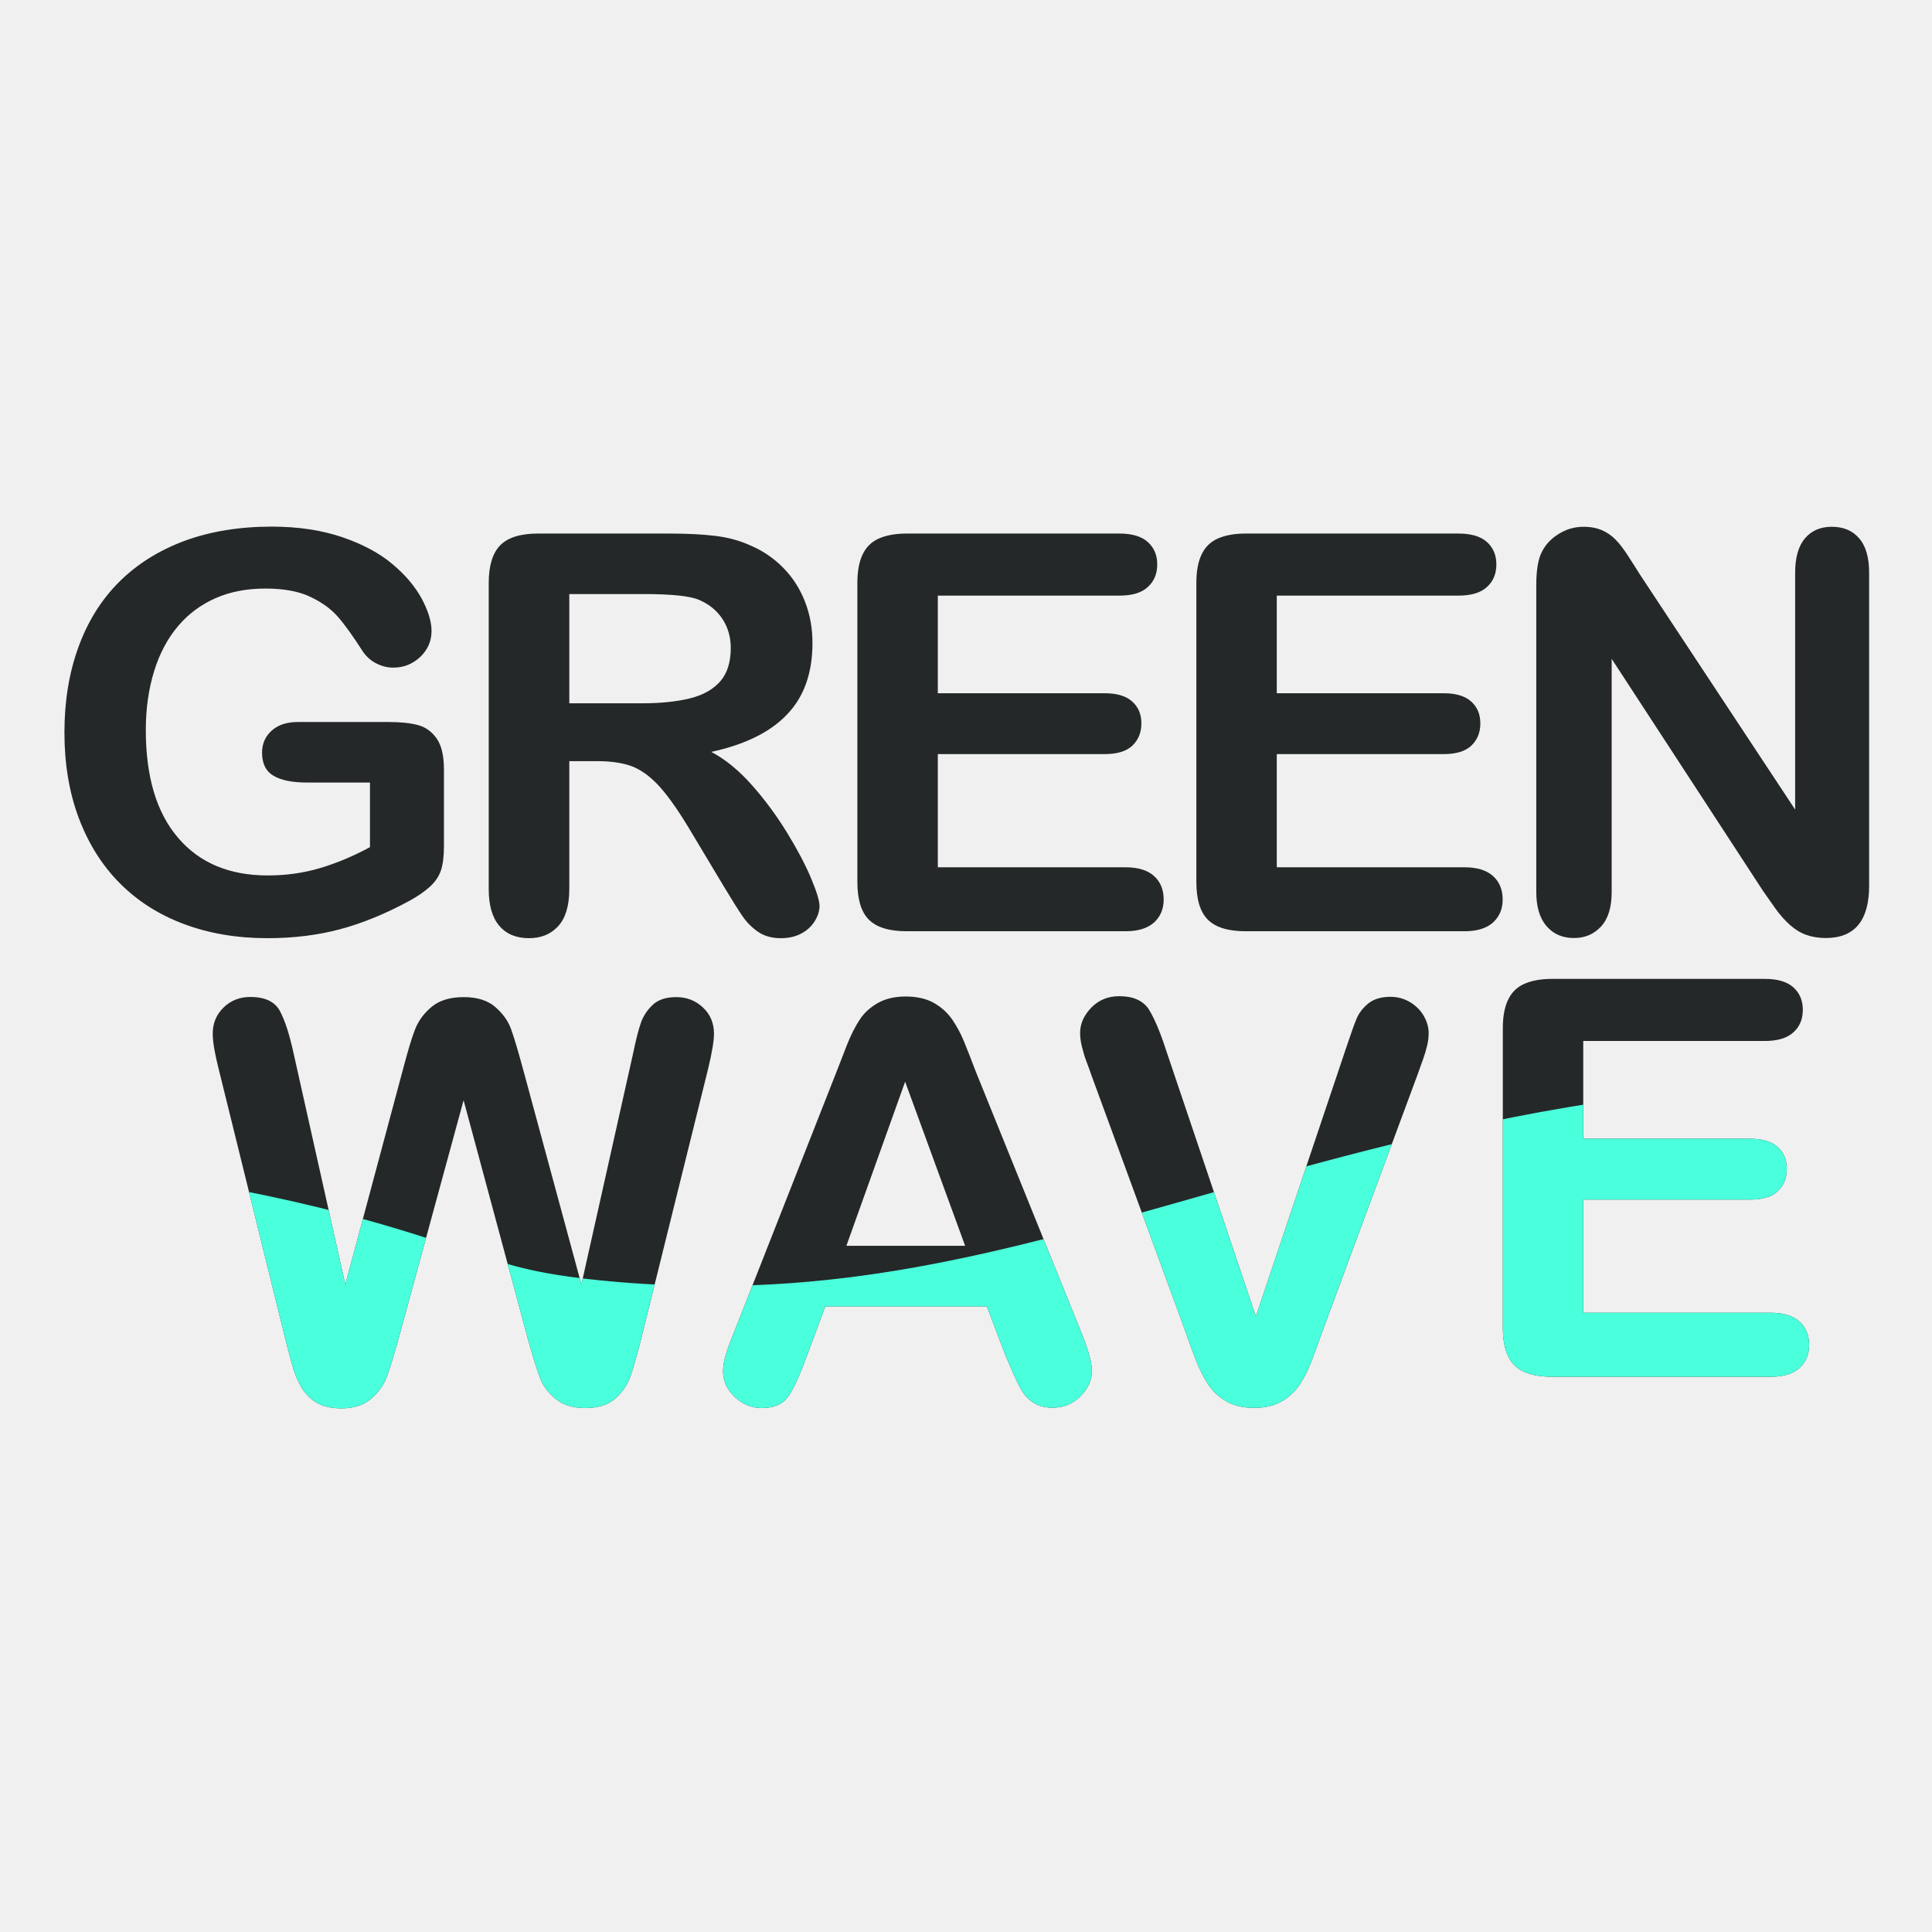
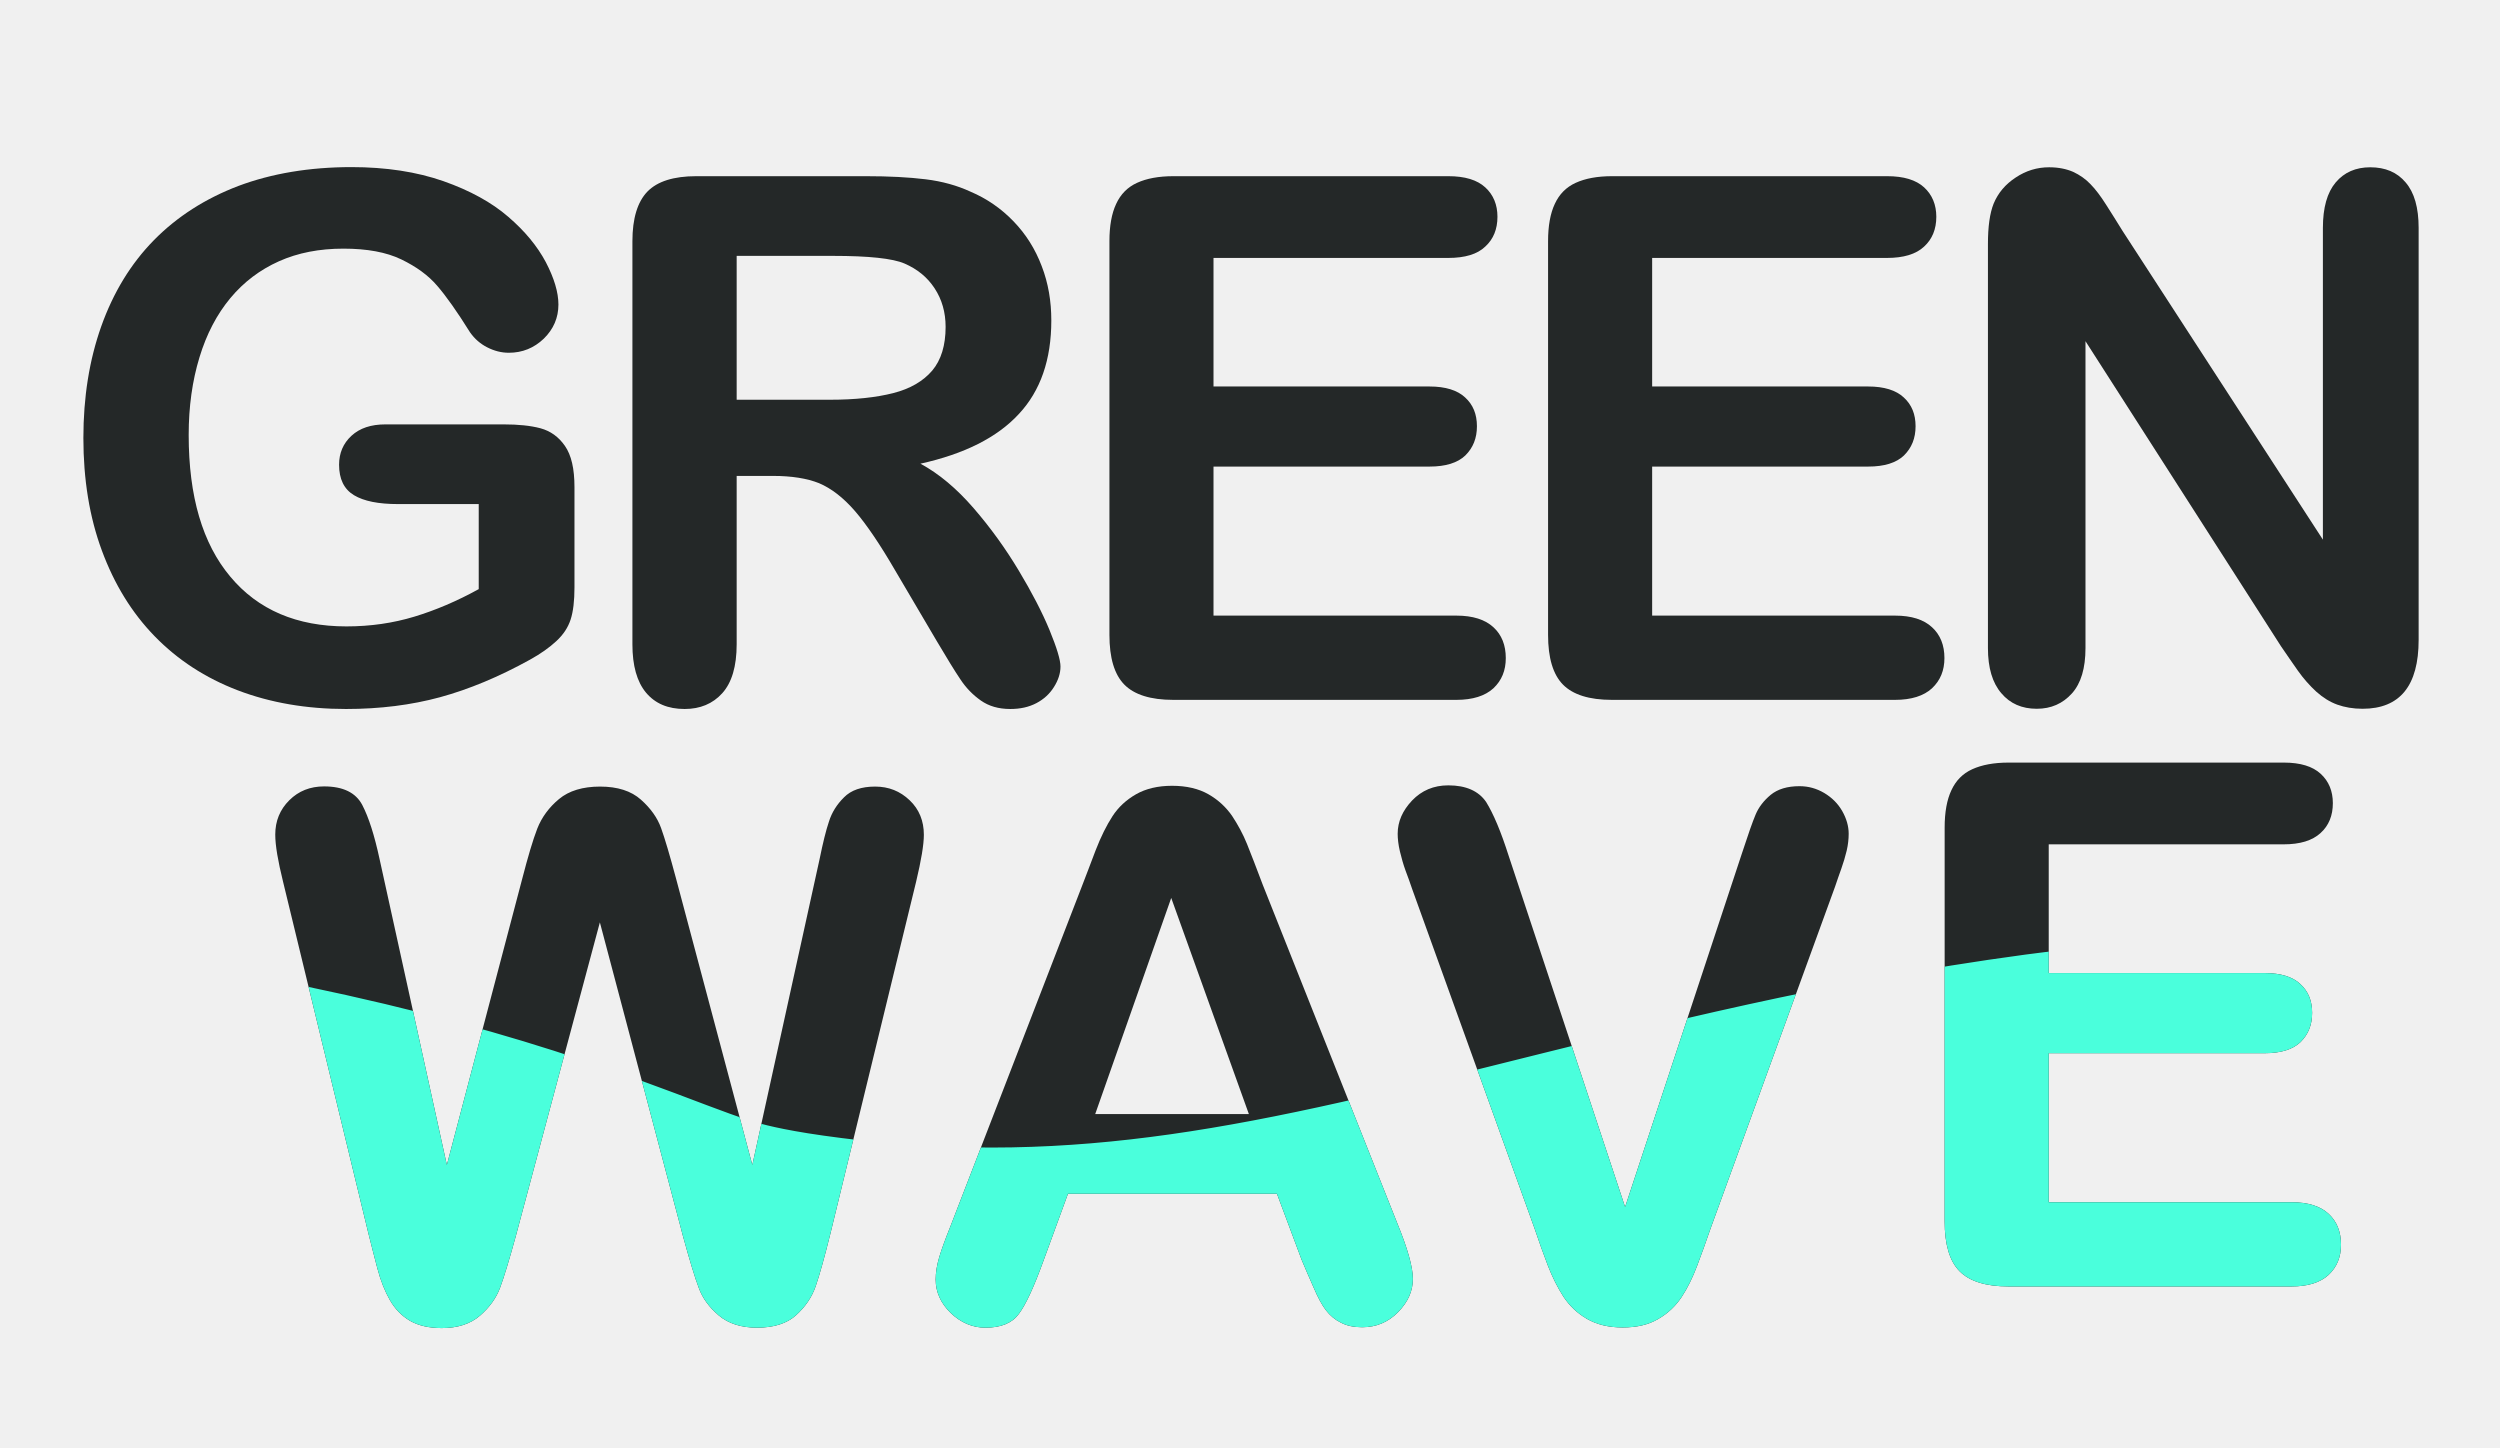
- <svg xmlns="http://www.w3.org/2000/svg" width="85" height="85" viewBox="0 0 85 85" fill="none">
-   <g id="GreenWave_Logo 2 2">
-     <path id="Vector" d="M77.638 45.799H69.656V50.101H77.002C77.541 50.101 77.949 50.225 78.212 50.468C78.481 50.71 78.612 51.028 78.612 51.429C78.612 51.83 78.481 52.148 78.218 52.404C77.956 52.653 77.548 52.777 77.002 52.777H69.656V57.757H77.914C78.474 57.757 78.889 57.889 79.172 58.144C79.455 58.4 79.594 58.746 79.594 59.175C79.594 59.59 79.455 59.922 79.172 60.185C78.889 60.441 78.467 60.572 77.914 60.572H68.288C67.514 60.572 66.961 60.399 66.622 60.06C66.284 59.721 66.118 59.168 66.118 58.4V45.239C66.118 44.727 66.194 44.312 66.346 43.994C66.498 43.669 66.733 43.434 67.058 43.288C67.382 43.143 67.79 43.067 68.295 43.067H77.645C78.212 43.067 78.626 43.192 78.903 43.441C79.179 43.69 79.317 44.022 79.317 44.423C79.317 44.838 79.179 45.17 78.903 45.419C78.619 45.675 78.205 45.799 77.638 45.799Z" fill="#242828" />
-     <path id="Vector_2" d="M19.532 33.862V37.216C19.532 37.659 19.49 38.018 19.401 38.288C19.311 38.558 19.152 38.793 18.917 39.007C18.682 39.222 18.385 39.429 18.018 39.63C16.961 40.204 15.945 40.619 14.964 40.882C13.983 41.144 12.918 41.276 11.764 41.276C10.423 41.276 9.193 41.068 8.088 40.653C6.982 40.238 6.042 39.637 5.261 38.848C4.48 38.06 3.886 37.105 3.464 35.985C3.043 34.864 2.835 33.606 2.835 32.223C2.835 30.86 3.036 29.615 3.444 28.488C3.851 27.36 4.446 26.399 5.233 25.611C6.021 24.822 6.982 24.221 8.108 23.799C9.235 23.384 10.52 23.169 11.951 23.169C13.126 23.169 14.169 23.328 15.074 23.64C15.98 23.951 16.719 24.352 17.279 24.829C17.846 25.306 18.267 25.811 18.557 26.344C18.841 26.876 18.986 27.354 18.986 27.762C18.986 28.204 18.82 28.585 18.488 28.903C18.157 29.214 17.763 29.373 17.3 29.373C17.044 29.373 16.802 29.311 16.567 29.193C16.332 29.076 16.139 28.91 15.98 28.688C15.544 28.004 15.171 27.485 14.867 27.139C14.563 26.786 14.155 26.496 13.644 26.254C13.133 26.012 12.476 25.894 11.681 25.894C10.859 25.894 10.133 26.032 9.484 26.316C8.841 26.6 8.288 27.008 7.832 27.547C7.376 28.087 7.023 28.744 6.782 29.525C6.54 30.307 6.415 31.171 6.415 32.119C6.415 34.173 6.885 35.75 7.832 36.856C8.772 37.963 10.092 38.516 11.778 38.516C12.6 38.516 13.367 38.406 14.086 38.191C14.805 37.977 15.537 37.672 16.277 37.271V34.429H13.533C12.87 34.429 12.372 34.332 12.034 34.131C11.695 33.931 11.529 33.592 11.529 33.115C11.529 32.727 11.667 32.402 11.951 32.147C12.234 31.891 12.614 31.766 13.105 31.766H17.127C17.618 31.766 18.039 31.808 18.378 31.897C18.716 31.987 18.993 32.181 19.207 32.485C19.428 32.797 19.532 33.253 19.532 33.862Z" fill="#242828" />
-     <path id="Vector_3" d="M26.291 33.488H25.047V39.111C25.047 39.851 24.881 40.397 24.556 40.75C24.231 41.103 23.803 41.276 23.277 41.276C22.711 41.276 22.275 41.096 21.965 40.729C21.653 40.363 21.502 39.823 21.502 39.118V25.645C21.502 24.884 21.674 24.331 22.013 23.985C22.352 23.646 22.904 23.474 23.671 23.474H29.435C30.23 23.474 30.907 23.508 31.474 23.577C32.04 23.646 32.545 23.785 33.001 23.992C33.547 24.221 34.038 24.552 34.459 24.981C34.881 25.41 35.199 25.908 35.42 26.482C35.641 27.049 35.745 27.651 35.745 28.294C35.745 29.601 35.378 30.646 34.639 31.42C33.906 32.202 32.787 32.755 31.294 33.08C31.923 33.412 32.524 33.91 33.098 34.56C33.671 35.21 34.183 35.909 34.632 36.642C35.081 37.375 35.434 38.046 35.682 38.634C35.931 39.229 36.056 39.637 36.056 39.858C36.056 40.086 35.98 40.315 35.834 40.543C35.689 40.771 35.489 40.951 35.233 41.082C34.977 41.214 34.687 41.276 34.349 41.276C33.948 41.276 33.616 41.179 33.346 40.992C33.077 40.806 32.842 40.57 32.648 40.28C32.455 39.996 32.192 39.575 31.854 39.014L30.437 36.649C29.926 35.784 29.47 35.12 29.069 34.664C28.668 34.208 28.26 33.903 27.846 33.73C27.438 33.571 26.913 33.488 26.291 33.488ZM28.315 26.136H25.047V30.943H28.219C29.069 30.943 29.787 30.867 30.368 30.722C30.948 30.576 31.391 30.321 31.695 29.968C31.999 29.615 32.151 29.124 32.151 28.509C32.151 28.024 32.026 27.596 31.778 27.222C31.529 26.849 31.19 26.579 30.755 26.392C30.347 26.219 29.532 26.136 28.315 26.136Z" fill="#242828" />
-     <path id="Vector_4" d="M49.242 26.205H41.26V30.5H48.606C49.145 30.5 49.552 30.625 49.815 30.867C50.085 31.109 50.216 31.427 50.216 31.828C50.216 32.229 50.085 32.548 49.822 32.803C49.559 33.053 49.152 33.177 48.606 33.177H41.26V38.157H49.518C50.078 38.157 50.492 38.288 50.776 38.544C51.059 38.8 51.197 39.146 51.197 39.575C51.197 39.989 51.059 40.321 50.776 40.584C50.492 40.84 50.071 40.971 49.518 40.971H39.891C39.117 40.971 38.564 40.799 38.226 40.46C37.887 40.121 37.721 39.568 37.721 38.8V25.645C37.721 25.134 37.797 24.718 37.949 24.4C38.101 24.075 38.336 23.84 38.661 23.695C38.986 23.55 39.394 23.474 39.898 23.474H49.242C49.808 23.474 50.223 23.598 50.499 23.847C50.776 24.096 50.914 24.428 50.914 24.829C50.914 25.244 50.776 25.576 50.499 25.825C50.23 26.081 49.808 26.205 49.242 26.205Z" fill="#242828" />
-     <path id="Vector_5" d="M64.155 26.205H56.173V30.5H63.519C64.058 30.5 64.466 30.625 64.729 30.867C64.998 31.109 65.129 31.427 65.129 31.828C65.129 32.229 64.998 32.548 64.736 32.803C64.473 33.053 64.065 33.177 63.519 33.177H56.173V38.157H64.431C64.991 38.157 65.406 38.288 65.689 38.544C65.972 38.8 66.111 39.146 66.111 39.575C66.111 39.989 65.972 40.321 65.689 40.584C65.406 40.84 64.984 40.971 64.431 40.971H54.805C54.031 40.971 53.478 40.799 53.139 40.46C52.801 40.121 52.635 39.568 52.635 38.8V25.645C52.635 25.134 52.711 24.718 52.863 24.4C53.015 24.075 53.25 23.84 53.575 23.695C53.899 23.55 54.307 23.474 54.812 23.474H64.162C64.729 23.474 65.143 23.598 65.42 23.847C65.696 24.096 65.834 24.428 65.834 24.829C65.834 25.244 65.696 25.576 65.42 25.825C65.143 26.081 64.722 26.205 64.155 26.205Z" fill="#242828" />
-     <path id="Vector_6" d="M72.165 25.299L78.979 35.618V25.203C78.979 24.525 79.124 24.02 79.414 23.681C79.704 23.342 80.098 23.176 80.589 23.176C81.1 23.176 81.501 23.342 81.791 23.681C82.089 24.02 82.234 24.525 82.234 25.203V38.966C82.234 40.501 81.598 41.269 80.326 41.269C80.008 41.269 79.725 41.221 79.469 41.131C79.214 41.041 78.979 40.895 78.751 40.695C78.53 40.494 78.322 40.266 78.129 39.996C77.935 39.727 77.749 39.457 77.555 39.18L70.907 28.986V39.242C70.907 39.913 70.755 40.418 70.444 40.757C70.133 41.096 69.739 41.269 69.248 41.269C68.744 41.269 68.343 41.096 68.046 40.75C67.742 40.404 67.59 39.9 67.59 39.242V25.742C67.59 25.168 67.652 24.718 67.783 24.393C67.935 24.034 68.184 23.743 68.537 23.515C68.889 23.287 69.262 23.176 69.67 23.176C69.988 23.176 70.257 23.232 70.486 23.328C70.713 23.432 70.914 23.57 71.08 23.743C71.252 23.916 71.425 24.144 71.605 24.421C71.792 24.705 71.971 24.995 72.165 25.299Z" fill="#242828" />
-     <path id="Vector_7" d="M23.222 58.898L20.396 48.406L17.535 58.898C17.314 59.694 17.134 60.268 17.003 60.614C16.871 60.959 16.643 61.27 16.319 61.547C15.994 61.824 15.558 61.962 15.019 61.962C14.584 61.962 14.225 61.879 13.941 61.72C13.658 61.554 13.43 61.326 13.257 61.029C13.084 60.731 12.939 60.378 12.829 59.963C12.718 59.555 12.621 59.175 12.531 58.822L9.622 47.037C9.449 46.352 9.359 45.834 9.359 45.474C9.359 45.017 9.518 44.637 9.836 44.326C10.154 44.015 10.548 43.862 11.018 43.862C11.661 43.862 12.096 44.07 12.317 44.485C12.538 44.9 12.732 45.502 12.905 46.29L15.192 56.512L17.756 46.947C17.95 46.214 18.115 45.661 18.267 45.273C18.419 44.893 18.668 44.561 19.007 44.284C19.345 44.008 19.815 43.869 20.403 43.869C20.997 43.869 21.46 44.015 21.792 44.305C22.124 44.596 22.352 44.914 22.476 45.253C22.6 45.592 22.773 46.159 22.987 46.947L25.579 56.512L27.866 46.29C27.977 45.758 28.081 45.336 28.184 45.038C28.281 44.734 28.454 44.464 28.696 44.229C28.938 43.987 29.29 43.869 29.753 43.869C30.216 43.869 30.603 44.022 30.928 44.326C31.253 44.63 31.412 45.017 31.412 45.481C31.412 45.806 31.322 46.331 31.149 47.044L28.233 58.808C28.032 59.604 27.866 60.185 27.735 60.558C27.604 60.932 27.383 61.25 27.065 61.533C26.754 61.81 26.305 61.948 25.738 61.948C25.199 61.948 24.764 61.81 24.439 61.54C24.114 61.27 23.886 60.966 23.761 60.627C23.63 60.295 23.45 59.714 23.222 58.898Z" fill="#242828" />
-     <path id="Vector_8" d="M51.294 46.179L55.254 57.916L59.227 46.096C59.435 45.474 59.587 45.045 59.69 44.803C59.794 44.561 59.967 44.34 60.202 44.146C60.444 43.952 60.768 43.856 61.183 43.856C61.487 43.856 61.764 43.932 62.026 44.084C62.282 44.236 62.489 44.437 62.634 44.685C62.779 44.934 62.855 45.19 62.855 45.446C62.855 45.619 62.835 45.813 62.786 46.013C62.738 46.214 62.676 46.415 62.607 46.608C62.538 46.802 62.462 47.002 62.392 47.21L58.156 58.642C58.004 59.078 57.852 59.493 57.7 59.887C57.548 60.282 57.375 60.627 57.175 60.925C56.974 61.222 56.712 61.471 56.38 61.658C56.048 61.852 55.648 61.941 55.171 61.941C54.694 61.941 54.293 61.844 53.961 61.658C53.63 61.471 53.367 61.222 53.16 60.918C52.959 60.614 52.78 60.261 52.628 59.873C52.476 59.486 52.324 59.071 52.172 58.629L48.011 47.286C47.942 47.078 47.866 46.878 47.79 46.677C47.714 46.477 47.652 46.262 47.596 46.034C47.541 45.806 47.52 45.605 47.52 45.446C47.52 45.038 47.686 44.672 48.011 44.333C48.336 44.001 48.744 43.828 49.241 43.828C49.843 43.828 50.271 44.015 50.527 44.381C50.776 44.775 51.031 45.37 51.294 46.179Z" fill="#242828" />
-     <path id="Vector_9" d="M37.237 54.811H42.462L39.822 47.59L37.237 54.811ZM44.252 59.673L43.416 57.474H36.311L35.475 59.721C35.15 60.6 34.874 61.188 34.639 61.492C34.411 61.796 34.031 61.948 33.506 61.948C33.063 61.948 32.669 61.782 32.324 61.457C31.985 61.132 31.812 60.759 31.812 60.344C31.812 60.102 31.854 59.86 31.93 59.604C32.006 59.348 32.137 58.995 32.324 58.539L36.795 47.175C36.92 46.85 37.078 46.456 37.251 46C37.431 45.543 37.624 45.163 37.825 44.858C38.025 44.554 38.295 44.312 38.627 44.125C38.958 43.938 39.366 43.842 39.85 43.842C40.34 43.842 40.755 43.938 41.087 44.125C41.418 44.312 41.681 44.554 41.888 44.845C42.089 45.142 42.261 45.453 42.4 45.792C42.538 46.131 42.718 46.581 42.932 47.148L47.5 58.442C47.859 59.299 48.039 59.929 48.039 60.316C48.039 60.724 47.873 61.091 47.535 61.43C47.196 61.769 46.788 61.934 46.311 61.934C46.035 61.934 45.793 61.886 45.593 61.782C45.392 61.685 45.226 61.547 45.088 61.374C44.95 61.201 44.805 60.938 44.653 60.586C44.501 60.254 44.369 59.943 44.252 59.673Z" fill="#242828" />
-     <g id="Mask group">
-       <mask id="mask0_51_539" style="mask-type:alpha" maskUnits="userSpaceOnUse" x="9" y="43" width="71" height="19">
-         <g id="Group">
-           <path id="Vector_10" d="M37.237 54.811H42.462L39.822 47.59L37.237 54.811ZM44.252 59.673L43.416 57.474H36.311L35.475 59.721C35.15 60.6 34.874 61.188 34.639 61.492C34.411 61.796 34.031 61.948 33.506 61.948C33.063 61.948 32.669 61.782 32.324 61.457C31.985 61.132 31.812 60.759 31.812 60.344C31.812 60.102 31.854 59.86 31.93 59.604C32.006 59.348 32.137 58.995 32.324 58.539L36.795 47.175C36.92 46.85 37.078 46.456 37.251 46C37.431 45.543 37.624 45.163 37.825 44.858C38.025 44.554 38.295 44.312 38.627 44.125C38.958 43.938 39.366 43.842 39.85 43.842C40.34 43.842 40.755 43.938 41.087 44.125C41.418 44.312 41.681 44.554 41.888 44.845C42.089 45.142 42.261 45.453 42.4 45.792C42.538 46.131 42.718 46.581 42.932 47.148L47.5 58.442C47.859 59.299 48.039 59.929 48.039 60.316C48.039 60.724 47.873 61.091 47.535 61.43C47.196 61.769 46.788 61.934 46.311 61.934C46.035 61.934 45.793 61.886 45.593 61.782C45.392 61.685 45.226 61.547 45.088 61.374C44.95 61.201 44.805 60.938 44.653 60.586C44.501 60.254 44.369 59.943 44.252 59.673Z" fill="#242828" />
-           <path id="Vector_11" d="M77.638 45.799H69.656V50.101H77.002C77.541 50.101 77.949 50.225 78.212 50.468C78.481 50.71 78.612 51.028 78.612 51.429C78.612 51.83 78.481 52.148 78.218 52.404C77.956 52.653 77.548 52.777 77.002 52.777H69.656V57.757H77.914C78.474 57.757 78.889 57.889 79.172 58.144C79.455 58.4 79.594 58.746 79.594 59.175C79.594 59.59 79.455 59.922 79.172 60.185C78.889 60.441 78.467 60.572 77.914 60.572H68.288C67.514 60.572 66.961 60.399 66.622 60.06C66.284 59.721 66.118 59.168 66.118 58.4V45.239C66.118 44.727 66.194 44.312 66.346 43.994C66.498 43.669 66.733 43.434 67.058 43.288C67.382 43.143 67.79 43.067 68.295 43.067H77.645C78.212 43.067 78.626 43.192 78.903 43.441C79.179 43.69 79.317 44.022 79.317 44.423C79.317 44.838 79.179 45.17 78.903 45.419C78.619 45.675 78.205 45.799 77.638 45.799Z" fill="#242828" />
-           <path id="Vector_12" d="M23.222 58.898L20.396 48.406L17.535 58.898C17.314 59.694 17.134 60.268 17.003 60.614C16.871 60.959 16.643 61.271 16.319 61.547C15.994 61.824 15.558 61.962 15.019 61.962C14.584 61.962 14.225 61.879 13.941 61.72C13.658 61.554 13.43 61.326 13.257 61.029C13.084 60.731 12.939 60.378 12.829 59.963C12.718 59.555 12.621 59.175 12.531 58.822L9.622 47.037C9.449 46.352 9.359 45.834 9.359 45.474C9.359 45.017 9.518 44.637 9.836 44.326C10.154 44.015 10.548 43.862 11.018 43.862C11.661 43.862 12.096 44.07 12.317 44.485C12.538 44.9 12.732 45.502 12.905 46.29L15.192 56.512L17.756 46.947C17.95 46.214 18.115 45.661 18.267 45.273C18.419 44.893 18.668 44.561 19.007 44.284C19.345 44.008 19.815 43.869 20.403 43.869C20.997 43.869 21.46 44.015 21.792 44.305C22.124 44.596 22.352 44.914 22.476 45.253C22.6 45.592 22.773 46.159 22.987 46.947L25.579 56.512L27.866 46.29C27.977 45.758 28.081 45.336 28.184 45.038C28.281 44.734 28.454 44.464 28.696 44.229C28.938 43.987 29.29 43.869 29.753 43.869C30.216 43.869 30.603 44.022 30.928 44.326C31.253 44.63 31.412 45.017 31.412 45.481C31.412 45.806 31.322 46.332 31.149 47.044L28.233 58.808C28.032 59.604 27.866 60.185 27.735 60.558C27.604 60.932 27.383 61.25 27.065 61.533C26.754 61.81 26.305 61.948 25.738 61.948C25.199 61.948 24.764 61.81 24.439 61.54C24.114 61.271 23.886 60.966 23.761 60.627C23.63 60.295 23.45 59.714 23.222 58.898Z" fill="#242828" />
-           <path id="Vector_13" d="M51.294 46.179L55.254 57.916L59.227 46.096C59.435 45.474 59.587 45.045 59.69 44.803C59.794 44.561 59.967 44.34 60.202 44.146C60.444 43.952 60.768 43.856 61.183 43.856C61.487 43.856 61.764 43.932 62.026 44.084C62.282 44.236 62.489 44.437 62.634 44.685C62.779 44.934 62.855 45.19 62.855 45.446C62.855 45.619 62.835 45.813 62.786 46.013C62.738 46.214 62.676 46.415 62.607 46.608C62.538 46.802 62.462 47.002 62.392 47.21L58.156 58.642C58.004 59.078 57.852 59.493 57.7 59.887C57.548 60.282 57.375 60.627 57.175 60.925C56.974 61.222 56.712 61.471 56.38 61.658C56.048 61.852 55.648 61.941 55.171 61.941C54.694 61.941 54.293 61.845 53.961 61.658C53.63 61.471 53.367 61.222 53.16 60.918C52.959 60.614 52.78 60.261 52.628 59.873C52.476 59.486 52.324 59.071 52.172 58.629L48.011 47.286C47.942 47.078 47.866 46.878 47.79 46.677C47.714 46.477 47.652 46.262 47.596 46.034C47.541 45.806 47.52 45.605 47.52 45.446C47.52 45.038 47.686 44.672 48.011 44.333C48.336 44.001 48.744 43.828 49.241 43.828C49.843 43.828 50.271 44.015 50.527 44.381C50.776 44.776 51.031 45.37 51.294 46.179Z" fill="#242828" />
-         </g>
-       </mask>
-       <g mask="url(#mask0_51_539)">
-         <g id="Group_2">
-           <path id="Vector_14" d="M-9 64.635C-6.034 64.808 -2.907 65.078 0.37 65.465C16.561 67.408 15.084 69.912 25.824 70.839C50.979 73.011 63.294 59.648 90.333 62.367C95.012 62.837 98.707 63.646 100.956 64.213M-8.956 66.087C-5.989 66.26 -2.862 66.53 0.414 66.917C16.606 68.861 15.128 71.364 25.869 72.291C51.023 74.463 63.338 61.101 90.377 63.819C95.057 64.289 98.751 65.098 101 65.665M-8.956 67.532C-5.989 67.705 -2.862 67.975 0.414 68.362C16.606 70.306 15.128 72.809 25.869 73.736C51.023 75.908 63.338 62.546 90.377 65.264C95.057 65.734 98.751 66.543 101 67.11M-8.956 68.552C-5.989 68.725 -2.862 68.995 0.414 69.382C16.606 71.326 15.128 73.829 25.869 74.756C51.023 76.928 63.338 63.566 90.377 66.284C95.057 66.754 98.751 67.563 101 68.13M-8.956 69.232C-5.989 69.405 -2.862 69.675 0.414 70.062C16.606 72.006 15.128 74.509 25.869 75.436C51.023 77.608 63.338 64.246 90.377 66.964C95.057 67.434 98.751 68.243 101 68.81M-8.956 70.677C-5.989 70.85 -2.862 71.12 0.414 71.507C16.606 73.451 15.128 75.954 25.869 76.881C51.023 79.053 63.338 65.691 90.377 68.409C95.057 68.879 98.751 69.688 101 70.255M-8.956 72.037C-5.989 72.21 -2.862 72.48 0.414 72.867C16.606 74.811 15.128 77.314 25.869 78.241C51.023 80.413 63.338 67.051 90.377 69.769C95.057 70.239 98.751 71.048 101 71.615M-8.956 73.142C-5.989 73.315 -2.862 73.585 0.414 73.972C16.606 75.916 15.128 78.419 25.869 79.346C51.023 81.518 63.338 68.156 90.377 70.874C95.057 71.344 98.751 72.153 101 72.72M-8.956 73.822C-5.989 73.995 -2.862 74.265 0.414 74.652C16.606 76.596 15.128 79.099 25.869 80.026C51.023 82.198 63.338 68.836 90.377 71.554C95.057 72.024 98.751 72.833 101 73.4M-8.956 75.182C-5.989 75.355 -2.862 75.625 0.414 76.012C16.606 77.956 15.128 80.459 25.869 81.386C51.023 83.558 63.338 70.196 90.377 72.914C95.057 73.384 98.751 74.193 101 74.76" stroke="#4AFFDC" stroke-width="29" stroke-miterlimit="10" stroke-linecap="round" />
-         </g>
-       </g>
+ <svg xmlns="http://www.w3.org/2000/svg" width="57" height="33" viewBox="0 0 57 33" fill="none">
+   <g clip-path="url(#clip0_165_1528)">
+     <path d="M52.063 19.251H46.711V22.186H51.637C51.998 22.186 52.272 22.271 52.448 22.437C52.629 22.602 52.717 22.819 52.717 23.093C52.717 23.366 52.629 23.583 52.453 23.758C52.276 23.928 52.003 24.013 51.637 24.013H46.711V27.411H52.249C52.624 27.411 52.902 27.5 53.092 27.675C53.282 27.85 53.375 28.086 53.375 28.378C53.375 28.661 53.282 28.888 53.092 29.067C52.902 29.242 52.619 29.331 52.249 29.331H45.793C45.274 29.331 44.903 29.213 44.676 28.982C44.449 28.751 44.338 28.373 44.338 27.85V18.869C44.338 18.52 44.389 18.236 44.491 18.019C44.593 17.798 44.75 17.637 44.968 17.538C45.186 17.439 45.459 17.387 45.798 17.387H52.068C52.448 17.387 52.726 17.472 52.911 17.642C53.097 17.812 53.189 18.038 53.189 18.312C53.189 18.595 53.097 18.822 52.911 18.991C52.721 19.166 52.443 19.251 52.063 19.251Z" fill="#242828" />
+     <path d="M13.098 11.106V13.395C13.098 13.697 13.07 13.942 13.01 14.126C12.95 14.31 12.843 14.47 12.685 14.617C12.528 14.763 12.329 14.905 12.083 15.041C11.374 15.433 10.693 15.716 10.035 15.896C9.376 16.075 8.663 16.165 7.889 16.165C6.99 16.165 6.165 16.023 5.423 15.74C4.682 15.457 4.052 15.046 3.528 14.508C3.004 13.97 2.606 13.319 2.323 12.554C2.04 11.79 1.901 10.931 1.901 9.987C1.901 9.057 2.036 8.208 2.309 7.439C2.583 6.67 2.981 6.014 3.509 5.476C4.038 4.938 4.682 4.527 5.437 4.239C6.193 3.956 7.055 3.81 8.014 3.81C8.802 3.81 9.502 3.918 10.109 4.13C10.716 4.343 11.212 4.617 11.587 4.942C11.967 5.268 12.25 5.612 12.444 5.976C12.634 6.339 12.732 6.665 12.732 6.943C12.732 7.245 12.62 7.505 12.398 7.722C12.176 7.934 11.911 8.043 11.601 8.043C11.43 8.043 11.267 8 11.11 7.92C10.952 7.84 10.822 7.727 10.716 7.576C10.424 7.108 10.174 6.754 9.97 6.518C9.766 6.278 9.492 6.08 9.149 5.914C8.806 5.749 8.366 5.669 7.833 5.669C7.282 5.669 6.795 5.763 6.36 5.957C5.929 6.15 5.558 6.429 5.252 6.797C4.946 7.165 4.71 7.613 4.548 8.147C4.385 8.68 4.302 9.27 4.302 9.916C4.302 11.318 4.617 12.394 5.252 13.149C5.882 13.904 6.767 14.282 7.898 14.282C8.45 14.282 8.964 14.206 9.446 14.06C9.928 13.914 10.419 13.706 10.915 13.432V11.493H9.075C8.63 11.493 8.297 11.427 8.07 11.29C7.843 11.153 7.731 10.921 7.731 10.596C7.731 10.332 7.824 10.11 8.014 9.935C8.204 9.761 8.459 9.676 8.788 9.676H11.485C11.814 9.676 12.097 9.704 12.324 9.765C12.551 9.827 12.736 9.959 12.88 10.166C13.028 10.379 13.098 10.69 13.098 11.106Z" fill="#242828" />
+     <path d="M17.631 10.851H16.796V14.688C16.796 15.193 16.685 15.565 16.467 15.806C16.249 16.047 15.962 16.165 15.61 16.165C15.23 16.165 14.938 16.042 14.729 15.792C14.521 15.542 14.419 15.174 14.419 14.692V5.499C14.419 4.98 14.535 4.602 14.762 4.367C14.989 4.135 15.36 4.017 15.874 4.017H19.739C20.272 4.017 20.726 4.041 21.106 4.088C21.486 4.135 21.825 4.23 22.13 4.371C22.497 4.527 22.826 4.753 23.108 5.046C23.391 5.339 23.604 5.678 23.752 6.07C23.901 6.457 23.97 6.868 23.97 7.307C23.97 8.199 23.724 8.911 23.229 9.44C22.738 9.973 21.987 10.351 20.986 10.572C21.407 10.799 21.811 11.139 22.195 11.582C22.58 12.026 22.923 12.502 23.224 13.003C23.525 13.503 23.762 13.961 23.928 14.362C24.095 14.768 24.179 15.046 24.179 15.197C24.179 15.353 24.128 15.509 24.03 15.664C23.933 15.82 23.799 15.943 23.627 16.033C23.456 16.122 23.261 16.165 23.034 16.165C22.765 16.165 22.543 16.099 22.362 15.971C22.181 15.844 22.024 15.683 21.894 15.485C21.764 15.292 21.588 15.004 21.361 14.621L20.411 13.008C20.068 12.418 19.762 11.964 19.494 11.653C19.225 11.342 18.951 11.134 18.673 11.016C18.4 10.907 18.048 10.851 17.631 10.851ZM18.988 5.834H16.796V9.114H18.923C19.494 9.114 19.975 9.062 20.365 8.963C20.754 8.864 21.051 8.689 21.255 8.449C21.458 8.208 21.56 7.873 21.56 7.453C21.56 7.123 21.477 6.83 21.31 6.575C21.143 6.32 20.916 6.136 20.624 6.009C20.351 5.891 19.804 5.834 18.988 5.834Z" fill="#242828" />
+     <path d="M33.021 5.881H27.668V8.812H32.594C32.956 8.812 33.229 8.897 33.405 9.062C33.586 9.227 33.674 9.444 33.674 9.718C33.674 9.992 33.586 10.209 33.41 10.384C33.234 10.553 32.961 10.638 32.594 10.638H27.668V14.036H33.206C33.581 14.036 33.86 14.126 34.05 14.301C34.24 14.475 34.332 14.711 34.332 15.004C34.332 15.287 34.24 15.513 34.05 15.693C33.86 15.867 33.577 15.957 33.206 15.957H26.751C26.232 15.957 25.861 15.839 25.634 15.608C25.407 15.377 25.295 14.999 25.295 14.475V5.499C25.295 5.15 25.346 4.867 25.448 4.65C25.55 4.428 25.708 4.267 25.926 4.168C26.143 4.069 26.417 4.017 26.755 4.017H33.021C33.401 4.017 33.679 4.102 33.864 4.272C34.05 4.442 34.142 4.669 34.142 4.942C34.142 5.225 34.05 5.452 33.864 5.622C33.684 5.796 33.401 5.881 33.021 5.881Z" fill="#242828" />
+     <path d="M43.022 5.881H37.669V8.812H42.595C42.957 8.812 43.23 8.897 43.406 9.062C43.587 9.227 43.675 9.444 43.675 9.718C43.675 9.992 43.587 10.209 43.411 10.384C43.235 10.553 42.962 10.638 42.595 10.638H37.669V14.036H43.207C43.583 14.036 43.861 14.126 44.05 14.301C44.24 14.475 44.333 14.711 44.333 15.004C44.333 15.287 44.24 15.513 44.05 15.693C43.861 15.867 43.578 15.957 43.207 15.957H36.752C36.233 15.957 35.862 15.839 35.635 15.608C35.408 15.377 35.296 14.999 35.296 14.475V5.499C35.296 5.15 35.347 4.867 35.449 4.65C35.551 4.428 35.709 4.267 35.927 4.168C36.144 4.069 36.418 4.017 36.756 4.017H43.026C43.406 4.017 43.684 4.102 43.87 4.272C44.055 4.442 44.148 4.669 44.148 4.942C44.148 5.225 44.055 5.452 43.87 5.622C43.684 5.796 43.402 5.881 43.022 5.881Z" fill="#242828" />
+     <path d="M48.393 5.263L52.962 12.304V5.197C52.962 4.735 53.059 4.39 53.254 4.159C53.449 3.928 53.713 3.814 54.042 3.814C54.385 3.814 54.654 3.928 54.848 4.159C55.047 4.39 55.145 4.735 55.145 5.197V14.588C55.145 15.636 54.718 16.16 53.866 16.16C53.653 16.16 53.462 16.127 53.291 16.066C53.12 16.004 52.962 15.905 52.809 15.768C52.661 15.631 52.522 15.476 52.392 15.292C52.262 15.108 52.137 14.924 52.007 14.735L47.549 7.779V14.777C47.549 15.235 47.447 15.579 47.239 15.811C47.03 16.042 46.766 16.16 46.437 16.16C46.099 16.16 45.83 16.042 45.631 15.806C45.427 15.57 45.325 15.226 45.325 14.777V5.565C45.325 5.173 45.366 4.867 45.454 4.645C45.556 4.399 45.723 4.201 45.96 4.046C46.196 3.89 46.446 3.814 46.72 3.814C46.933 3.814 47.114 3.852 47.267 3.918C47.419 3.989 47.554 4.083 47.665 4.201C47.781 4.319 47.897 4.475 48.017 4.664C48.142 4.857 48.263 5.055 48.393 5.263Z" fill="#242828" />
+     <path d="M15.573 28.189L13.677 21.03L11.759 28.189C11.61 28.732 11.49 29.124 11.402 29.36C11.314 29.596 11.161 29.808 10.943 29.997C10.725 30.186 10.433 30.28 10.072 30.28C9.78 30.28 9.539 30.223 9.349 30.115C9.159 30.002 9.006 29.846 8.89 29.643C8.774 29.44 8.677 29.199 8.603 28.916C8.529 28.638 8.464 28.378 8.403 28.137L6.452 20.096C6.337 19.629 6.276 19.275 6.276 19.029C6.276 18.718 6.383 18.458 6.596 18.246C6.809 18.034 7.073 17.93 7.389 17.93C7.82 17.93 8.112 18.071 8.26 18.354C8.408 18.638 8.538 19.048 8.654 19.586L10.188 26.561L11.907 20.035C12.037 19.534 12.148 19.157 12.25 18.892C12.352 18.633 12.519 18.406 12.746 18.218C12.973 18.029 13.288 17.934 13.682 17.934C14.081 17.934 14.391 18.034 14.613 18.232C14.836 18.43 14.989 18.647 15.072 18.878C15.156 19.11 15.271 19.497 15.415 20.035L17.153 26.561L18.687 19.586C18.761 19.223 18.831 18.935 18.9 18.732C18.965 18.524 19.081 18.34 19.243 18.18C19.405 18.015 19.642 17.934 19.952 17.934C20.263 17.934 20.522 18.038 20.74 18.246C20.958 18.453 21.064 18.718 21.064 19.034C21.064 19.256 21.004 19.614 20.888 20.101L18.933 28.128C18.798 28.671 18.687 29.067 18.599 29.322C18.511 29.577 18.363 29.794 18.149 29.988C17.941 30.176 17.64 30.271 17.26 30.271C16.898 30.271 16.606 30.176 16.388 29.992C16.171 29.808 16.018 29.601 15.934 29.369C15.846 29.143 15.726 28.746 15.573 28.189Z" fill="#242828" />
+     <path d="M34.397 19.511L37.052 27.519L39.717 19.454C39.856 19.029 39.958 18.737 40.028 18.572C40.097 18.406 40.213 18.255 40.371 18.123C40.533 17.991 40.751 17.925 41.029 17.925C41.233 17.925 41.418 17.977 41.594 18.081C41.766 18.184 41.905 18.321 42.002 18.491C42.099 18.661 42.15 18.836 42.15 19.01C42.15 19.128 42.136 19.261 42.104 19.397C42.071 19.534 42.03 19.671 41.983 19.803C41.937 19.935 41.886 20.072 41.84 20.214L38.999 28.015C38.897 28.312 38.795 28.595 38.693 28.864C38.591 29.133 38.475 29.369 38.341 29.572C38.206 29.775 38.03 29.945 37.808 30.072C37.585 30.205 37.317 30.266 36.997 30.266C36.677 30.266 36.408 30.2 36.186 30.072C35.963 29.945 35.787 29.775 35.648 29.567C35.514 29.36 35.393 29.119 35.291 28.855C35.19 28.59 35.087 28.307 34.986 28.005L32.196 20.266C32.149 20.124 32.098 19.987 32.047 19.851C31.997 19.714 31.955 19.567 31.918 19.412C31.881 19.256 31.867 19.119 31.867 19.01C31.867 18.732 31.978 18.482 32.196 18.251C32.414 18.024 32.687 17.906 33.021 17.906C33.424 17.906 33.711 18.034 33.883 18.284C34.05 18.553 34.221 18.959 34.397 19.511Z" fill="#242828" />
+     <path d="M24.971 25.4H28.474L26.704 20.473L24.971 25.4ZM29.675 28.718L29.114 27.217H24.35L23.789 28.751C23.571 29.35 23.386 29.752 23.228 29.959C23.076 30.167 22.821 30.271 22.468 30.271C22.172 30.271 21.908 30.157 21.676 29.936C21.449 29.714 21.333 29.459 21.333 29.176C21.333 29.011 21.361 28.845 21.412 28.671C21.463 28.496 21.551 28.256 21.676 27.944L24.674 20.19C24.758 19.968 24.864 19.699 24.98 19.388C25.101 19.076 25.23 18.817 25.365 18.609C25.499 18.402 25.68 18.236 25.902 18.109C26.125 17.982 26.398 17.916 26.723 17.916C27.052 17.916 27.33 17.982 27.552 18.109C27.775 18.236 27.951 18.402 28.09 18.6C28.224 18.803 28.34 19.015 28.433 19.246C28.525 19.478 28.646 19.784 28.79 20.171L31.853 27.878C32.094 28.463 32.214 28.893 32.214 29.157C32.214 29.435 32.103 29.685 31.876 29.917C31.649 30.148 31.375 30.261 31.056 30.261C30.87 30.261 30.708 30.228 30.574 30.157C30.439 30.091 30.328 29.997 30.235 29.879C30.143 29.761 30.046 29.582 29.944 29.341C29.842 29.114 29.753 28.902 29.675 28.718Z" fill="#242828" />
+     <mask id="mask0_165_1528" style="mask-type:alpha" maskUnits="userSpaceOnUse" x="6" y="17" width="48" height="14">
+       <path d="M24.971 25.4H28.474L26.704 20.473L24.971 25.4ZM29.675 28.718L29.114 27.217H24.35L23.789 28.751C23.571 29.35 23.386 29.752 23.228 29.959C23.076 30.167 22.821 30.271 22.468 30.271C22.172 30.271 21.908 30.157 21.676 29.936C21.449 29.714 21.333 29.459 21.333 29.176C21.333 29.011 21.361 28.845 21.412 28.671C21.463 28.496 21.551 28.256 21.676 27.944L24.674 20.19C24.758 19.968 24.864 19.699 24.98 19.388C25.101 19.076 25.23 18.817 25.365 18.609C25.499 18.402 25.68 18.236 25.902 18.109C26.125 17.982 26.398 17.916 26.723 17.916C27.052 17.916 27.33 17.982 27.552 18.109C27.775 18.236 27.951 18.402 28.09 18.6C28.224 18.803 28.34 19.015 28.433 19.246C28.525 19.478 28.646 19.784 28.79 20.171L31.853 27.878C32.094 28.463 32.214 28.893 32.214 29.157C32.214 29.435 32.103 29.685 31.876 29.917C31.649 30.148 31.375 30.261 31.056 30.261C30.87 30.261 30.708 30.228 30.574 30.157C30.439 30.091 30.328 29.997 30.235 29.879C30.143 29.761 30.046 29.582 29.944 29.341C29.842 29.114 29.753 28.902 29.675 28.718Z" fill="#242828" />
+       <path d="M52.063 19.251H46.711V22.186H51.637C51.998 22.186 52.272 22.271 52.448 22.437C52.629 22.602 52.717 22.819 52.717 23.093C52.717 23.366 52.629 23.583 52.453 23.758C52.276 23.928 52.003 24.013 51.637 24.013H46.711V27.411H52.249C52.624 27.411 52.902 27.5 53.092 27.675C53.282 27.85 53.375 28.086 53.375 28.378C53.375 28.661 53.282 28.888 53.092 29.067C52.902 29.242 52.619 29.331 52.249 29.331H45.793C45.274 29.331 44.903 29.213 44.676 28.982C44.449 28.751 44.338 28.373 44.338 27.85V18.869C44.338 18.52 44.389 18.236 44.491 18.019C44.593 17.798 44.75 17.637 44.968 17.538C45.186 17.439 45.459 17.387 45.798 17.387H52.068C52.448 17.387 52.726 17.472 52.911 17.642C53.097 17.812 53.189 18.038 53.189 18.312C53.189 18.595 53.097 18.822 52.911 18.991C52.721 19.166 52.443 19.251 52.063 19.251Z" fill="#242828" />
+       <path d="M15.573 28.189L13.677 21.03L11.759 28.189C11.61 28.732 11.49 29.124 11.402 29.36C11.314 29.596 11.161 29.808 10.943 29.997C10.725 30.186 10.433 30.28 10.072 30.28C9.78 30.28 9.539 30.223 9.349 30.115C9.159 30.002 9.006 29.846 8.89 29.643C8.774 29.44 8.677 29.199 8.603 28.916C8.529 28.638 8.464 28.378 8.403 28.137L6.452 20.096C6.337 19.629 6.276 19.275 6.276 19.029C6.276 18.718 6.383 18.458 6.596 18.246C6.809 18.034 7.073 17.93 7.389 17.93C7.82 17.93 8.112 18.071 8.26 18.354C8.408 18.638 8.538 19.048 8.654 19.586L10.188 26.561L11.907 20.035C12.037 19.534 12.148 19.157 12.25 18.892C12.352 18.633 12.519 18.406 12.746 18.218C12.973 18.029 13.288 17.934 13.682 17.934C14.081 17.934 14.391 18.034 14.613 18.232C14.836 18.43 14.989 18.647 15.072 18.878C15.156 19.11 15.271 19.497 15.415 20.035L17.153 26.561L18.687 19.586C18.761 19.223 18.831 18.935 18.9 18.732C18.965 18.524 19.081 18.34 19.243 18.18C19.405 18.015 19.642 17.934 19.952 17.934C20.263 17.934 20.522 18.038 20.74 18.246C20.958 18.453 21.064 18.718 21.064 19.034C21.064 19.256 21.004 19.614 20.888 20.101L18.933 28.128C18.798 28.671 18.687 29.067 18.599 29.322C18.511 29.577 18.363 29.794 18.149 29.988C17.941 30.176 17.64 30.271 17.26 30.271C16.898 30.271 16.606 30.176 16.388 29.992C16.171 29.808 16.018 29.601 15.934 29.369C15.846 29.143 15.726 28.746 15.573 28.189Z" fill="#242828" />
+       <path d="M34.397 19.511L37.052 27.519L39.717 19.454C39.856 19.029 39.958 18.737 40.028 18.572C40.097 18.406 40.213 18.255 40.371 18.123C40.533 17.991 40.751 17.925 41.029 17.925C41.233 17.925 41.418 17.977 41.594 18.081C41.766 18.184 41.905 18.321 42.002 18.491C42.099 18.661 42.15 18.836 42.15 19.01C42.15 19.128 42.136 19.261 42.104 19.397C42.071 19.534 42.03 19.671 41.983 19.803C41.937 19.935 41.886 20.072 41.84 20.214L38.999 28.015C38.897 28.312 38.795 28.595 38.693 28.864C38.591 29.133 38.475 29.369 38.341 29.572C38.206 29.775 38.03 29.945 37.808 30.073C37.585 30.205 37.317 30.266 36.997 30.266C36.677 30.266 36.408 30.2 36.186 30.073C35.963 29.945 35.787 29.775 35.648 29.567C35.514 29.36 35.393 29.119 35.291 28.855C35.19 28.591 35.087 28.307 34.986 28.005L32.196 20.266C32.149 20.124 32.098 19.987 32.047 19.851C31.997 19.714 31.955 19.567 31.918 19.412C31.881 19.256 31.867 19.119 31.867 19.01C31.867 18.732 31.978 18.482 32.196 18.251C32.414 18.024 32.687 17.906 33.021 17.906C33.424 17.906 33.711 18.034 33.883 18.284C34.05 18.553 34.221 18.959 34.397 19.511Z" fill="#242828" />
+     </mask>
+     <g mask="url(#mask0_165_1528)">
+       <path d="M-5.799 35.235C-3.815 35.427 -1.727 35.689 0.46 36.035C11.263 37.764 10.211 39.434 17.386 40.335C34.189 42.444 42.77 33.64 60.823 36.169C63.948 36.606 66.404 37.25 67.897 37.693M-5.805 36.226C-3.821 36.418 -1.733 36.68 0.454 37.026C11.257 38.756 10.205 40.426 17.38 41.326C34.184 43.435 42.764 34.631 60.818 37.16C63.942 37.598 66.398 38.242 67.891 38.685M-5.84 37.211C-3.857 37.403 -1.768 37.665 0.418 38.011C11.221 39.741 10.169 41.411 17.344 42.311C34.148 44.421 42.729 35.617 60.782 38.145C63.907 38.583 66.362 39.227 67.856 39.67M-5.865 37.907C-3.882 38.099 -1.793 38.361 0.393 38.707C11.196 40.436 10.144 42.107 17.319 43.007C34.123 45.116 42.704 36.312 60.757 38.841C63.881 39.279 66.337 39.923 67.83 40.365M-5.882 38.37C-3.899 38.562 -1.81 38.825 0.377 39.17C11.18 40.9 10.128 42.57 17.303 43.471C34.106 45.58 42.687 36.776 60.74 39.305C63.865 39.742 66.321 40.386 67.814 40.829M-5.918 39.356C-3.934 39.548 -1.845 39.81 0.341 40.156C11.144 41.886 10.092 43.556 17.267 44.456C34.071 46.565 42.651 37.761 60.705 40.29C63.829 40.727 66.285 41.372 67.778 41.815M-5.951 40.283C-3.967 40.475 -1.879 40.737 0.308 41.083C11.111 42.813 10.059 44.483 17.234 45.383C34.038 47.492 42.618 38.689 60.672 41.217C63.796 41.655 66.252 42.299 67.745 42.742M-5.978 41.037C-3.995 41.229 -1.906 41.491 0.281 41.837C11.084 43.566 10.032 45.237 17.207 46.137C34.01 48.246 42.591 39.442 60.644 41.971C63.769 42.408 66.225 43.053 67.718 43.495M-5.995 41.5C-4.011 41.692 -1.922 41.954 0.264 42.3C11.067 44.03 10.015 45.7 17.19 46.601C33.994 48.71 42.574 39.906 60.628 42.434C63.752 42.872 66.208 43.516 67.701 43.959M-6.028 42.428C-4.045 42.62 -1.956 42.882 0.231 43.228C11.033 44.957 9.982 46.628 17.157 47.528C33.96 49.637 42.541 40.833 60.594 43.362C63.719 43.8 66.175 44.444 67.668 44.886" stroke="#4AFFDC" stroke-width="29" stroke-miterlimit="10" stroke-linecap="round" />
    </g>
  </g>
+   <defs>
+     <clipPath id="clip0_165_1528">
+       <rect width="57" height="33" fill="white" />
+     </clipPath>
+   </defs>
</svg>
